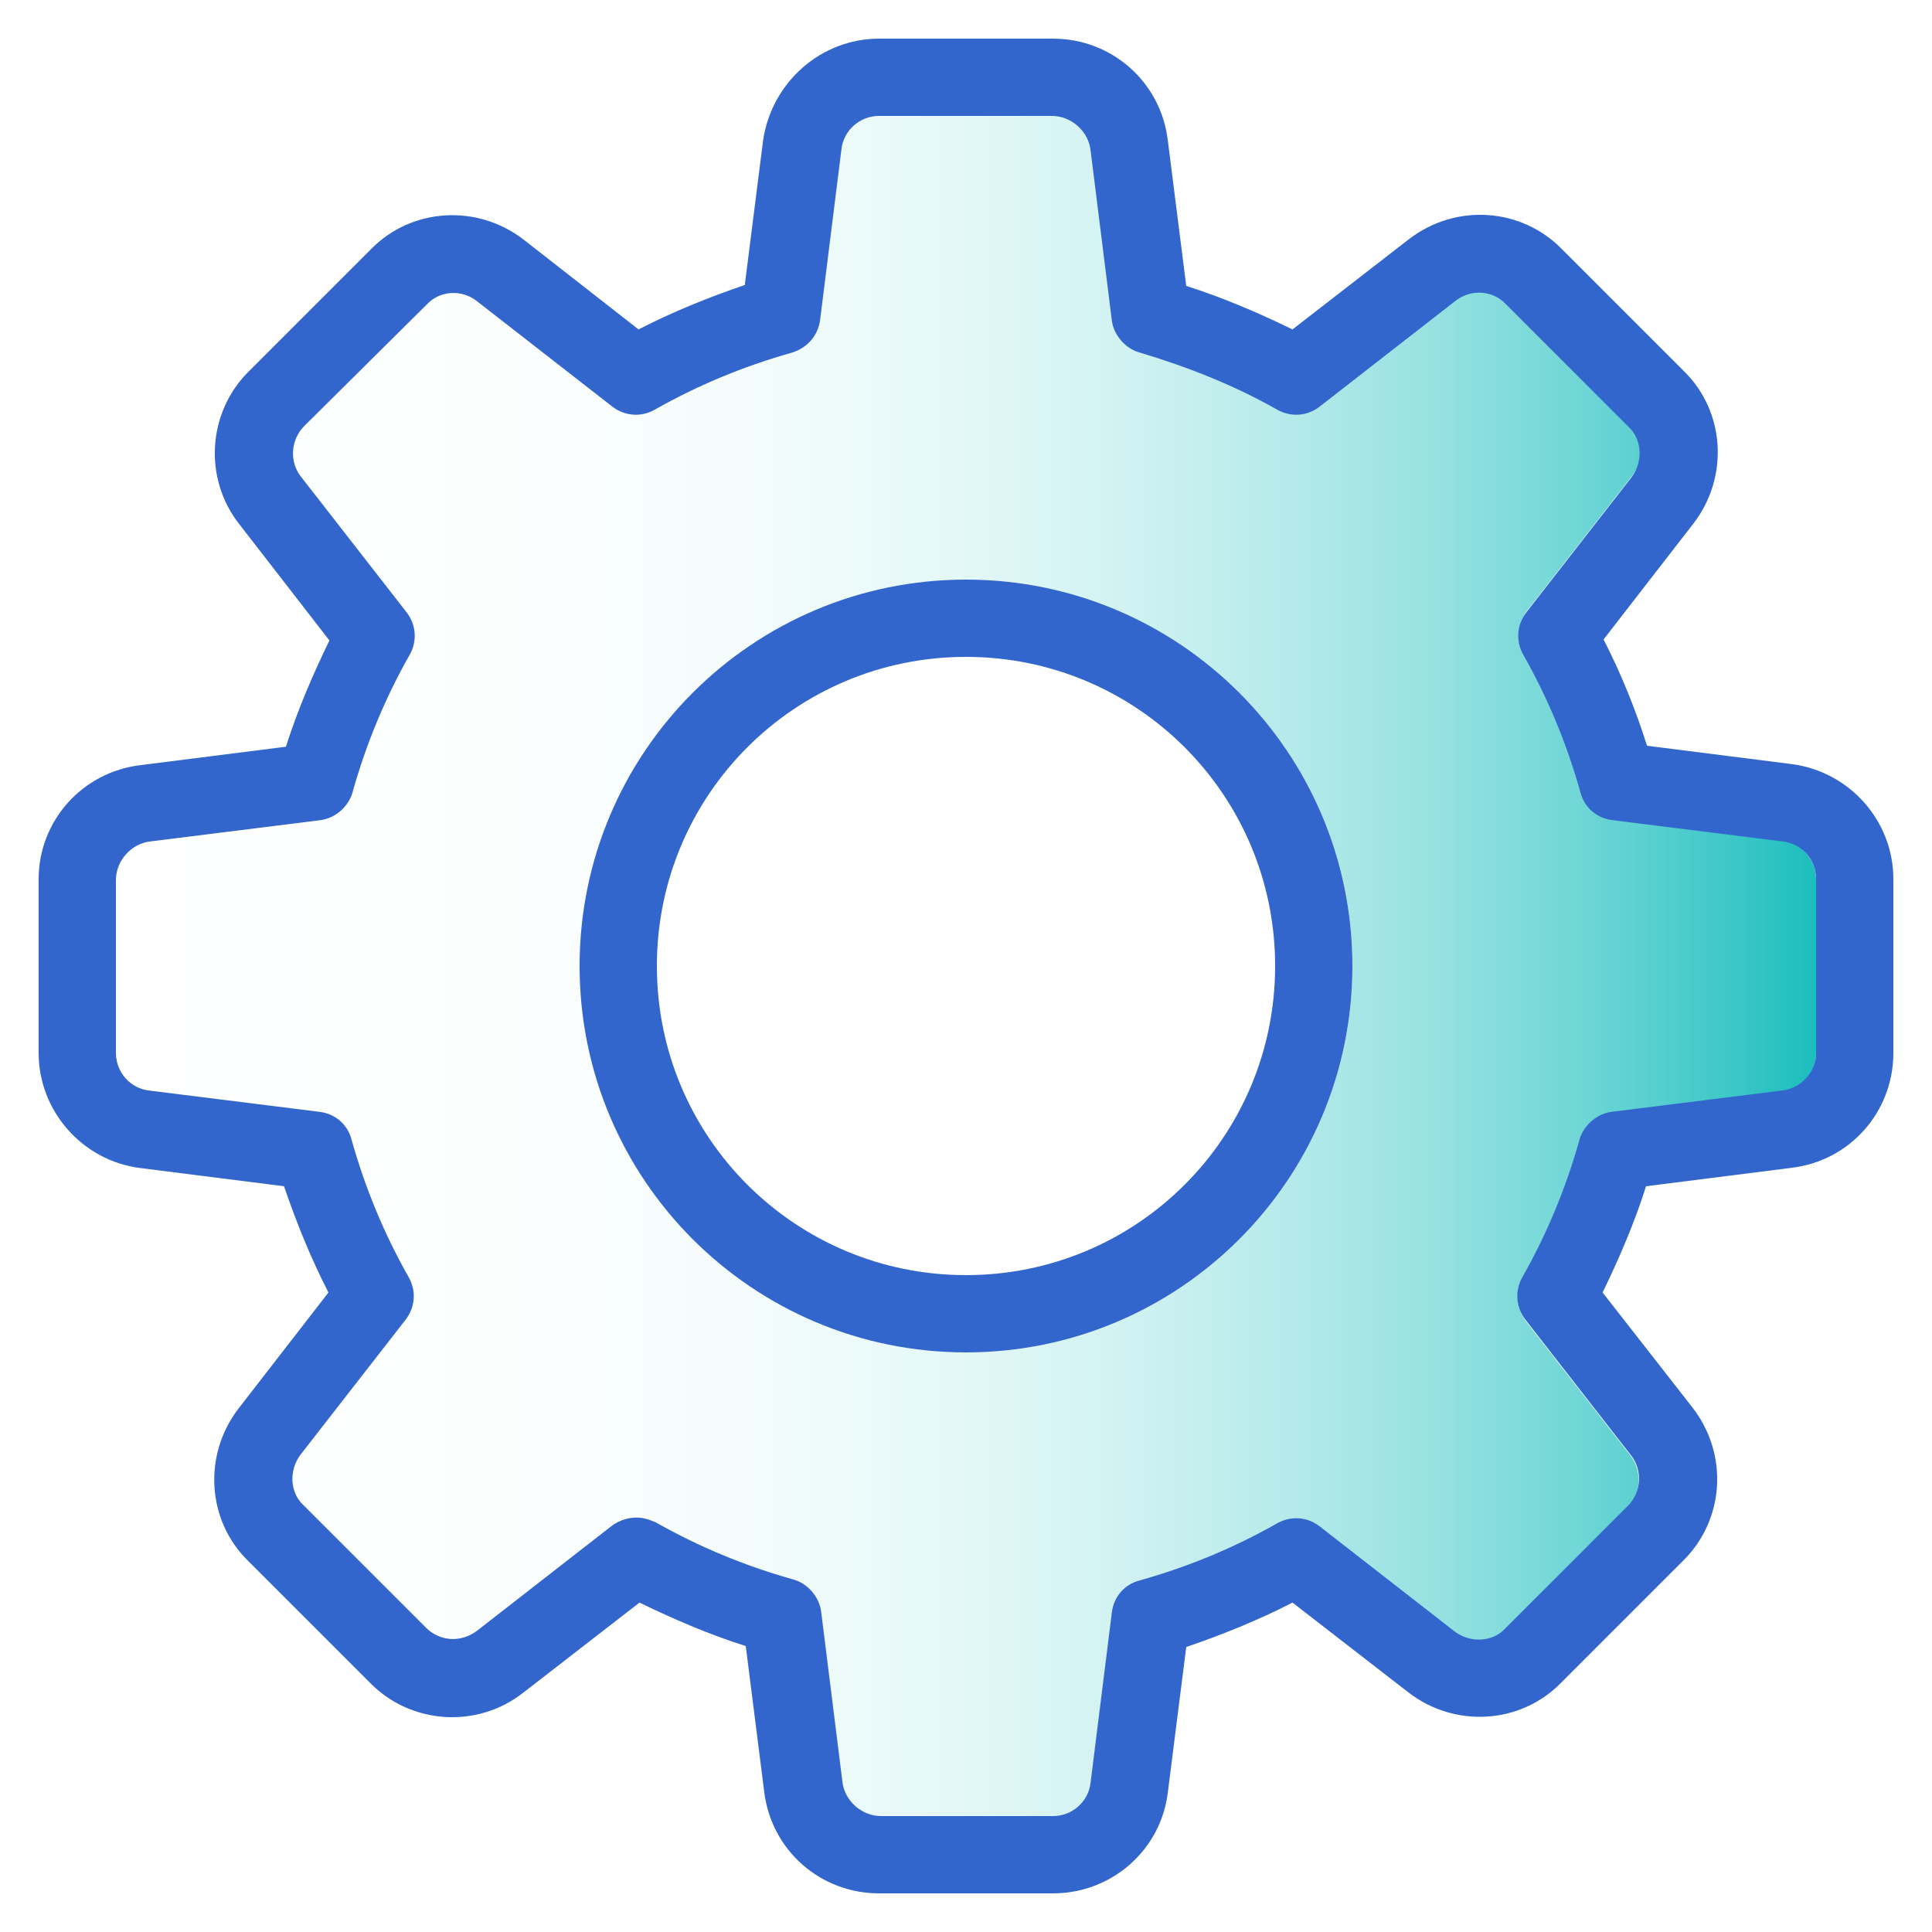
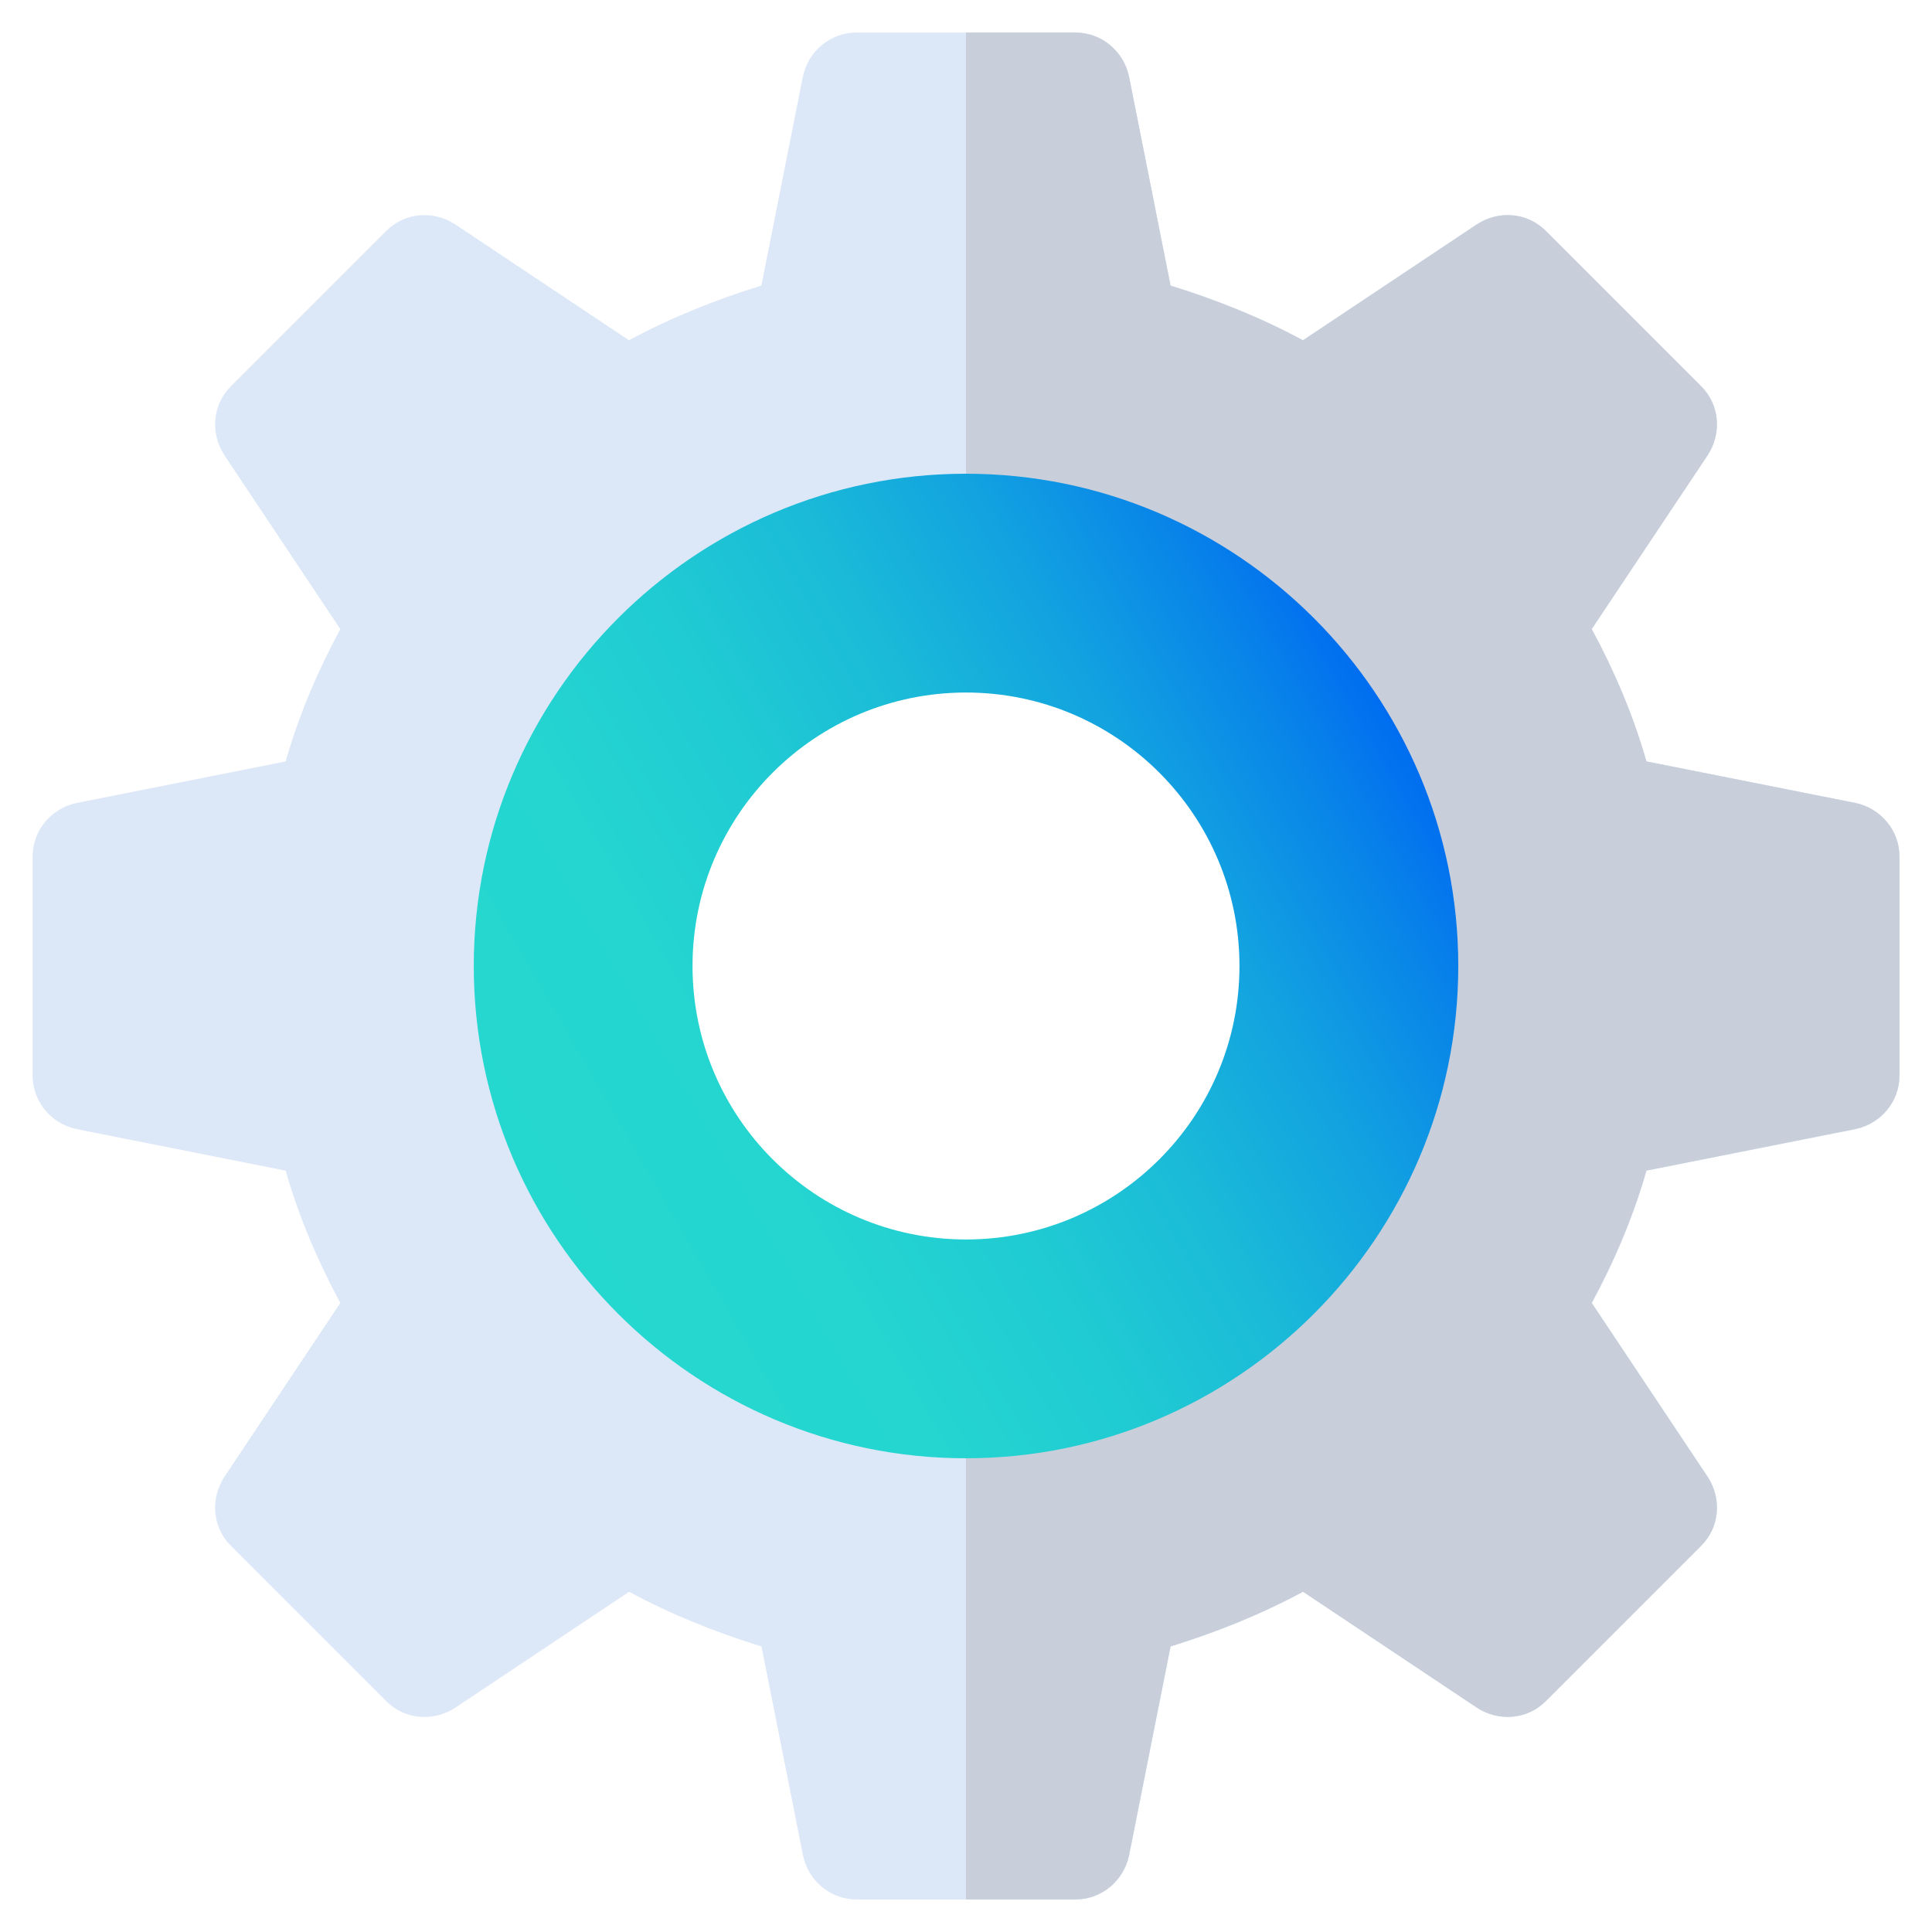
- <svg xmlns="http://www.w3.org/2000/svg" version="1.1" id="Capa_1" x="0px" y="0px" viewBox="0 0 200 200" style="enable-background:new 0 0 200 200;" xml:space="preserve">
+ <svg xmlns="http://www.w3.org/2000/svg" version="1.1" id="Capa_1" x="0px" y="0px" viewBox="0 0 400 400" style="enable-background:new 0 0 400 400;" xml:space="preserve">
  <style type="text/css">
- 	.st0{fill:url(#SVGID_1_);}
- 	.st1{fill:#3366CC;}
+ 	.st0{fill:#2CBEBF;}
+ 	.st1{fill:#60CACB;}
+ 	.st2{fill:#F6CCAF;}
+ 	.st3{fill:#FFDEC7;}
+ 	.st4{fill:#374F68;}
+ 	.st5{fill:#3DA5FF;}
+ 	.st6{fill:#6AB7FF;}
+ 	.st7{fill:#425B72;}
+ 	.st8{fill:#D3DDFB;}
+ 	.st9{fill:#EAF5FC;}
+ 	.st10{fill:#FC6559;}
+ 	.st11{fill:url(#SVGID_1_);}
+ 	.st12{fill:url(#SVGID_00000039842694834071962740000001201994719319576725_);}
+ 	.st13{fill:url(#SVGID_00000140000427076638759600000015991543962389043900_);}
+ 	.st14{fill:#DCE7F7;}
+ 	.st15{fill:#C8CFDB;}
+ 	.st16{fill:url(#SVGID_00000019643508995350576820000015334968347745366933_);}
</style>
+   <path class="st0" d="M220.04-115.4c-2.48,1.95-4.36,4.56-5.41,7.54H187.8v-1.85c0-15.61,19.59-22.41,29.27-10.79  C218.36-118.99,219.37-117.26,220.04-115.4z" />
+   <path class="st1" d="M220.04-115.4c-1.38,1.08-2.58,2.38-3.55,3.84h-19.46c-2.89-0.17-5.1-2.65-4.93-5.54  c0.03-0.48,0.12-0.95,0.28-1.4c0.33-1.01,0.75-1.99,1.27-2.92c0.52-1.33,1.58-2.39,2.92-2.9  C206.28-129.68,218.05-123.4,220.04-115.4z" />
+   <path class="st2" d="M211.82-137.42c0,5.54,0.35,7.39-1.33,9.76c-2.33,3.35-6.93,4.18-10.29,1.85c-0.36-0.25-0.69-0.53-1-0.84  c-2.73-2.77-2.16-5.65-2.16-10.77c2.72,1.13,7.15,2.09,9.24,0c1.47-1.53,3.9-1.58,5.43-0.11  C211.75-137.5,211.79-137.46,211.82-137.42L211.82-137.42z" />
+   <path class="st3" d="M211.82-137.42c0,5.54,0.35,7.39-1.33,9.76c-2.93,2.04-6.91,1.69-9.44-0.83c-2.49-2.53-2.16-5.06-2.16-8.28  c2.12,0.59,5.54,1.18,7.39-0.65c1.47-1.53,3.9-1.58,5.43-0.11C211.75-137.5,211.79-137.46,211.82-137.42L211.82-137.42z" />
+   <path class="st4" d="M211.82-137.42c-1.47-1.53-3.9-1.58-5.43-0.11c-0.04,0.04-0.07,0.07-0.11,0.11c-2.77,2.77-9.24,0-9.24,0  c0-4.08,3.31-7.39,7.39-7.39S211.82-141.51,211.82-137.42z" />
+   <path class="st5" d="M246.93-102.31v1.85h-33.26c-0.17-2.5,0.15-5.02,0.96-7.39c3.08-8.65,12.59-13.18,21.24-10.1  C242.49-115.6,246.92-109.34,246.93-102.31z" />
+   <path class="st6" d="M246.82-104.16c-32.72,0-21.62,0-24.02,0c-2.89-0.17-5.1-2.65-4.93-5.54c0.03-0.48,0.12-0.95,0.28-1.4  c0.55-1.69,1.36-3.28,2.4-4.71c7.44-5.38,17.84-3.71,23.22,3.73C245.45-109.76,246.5-107.03,246.82-104.16L246.82-104.16z" />
+   <path class="st2" d="M237.69-130.03c0,5.54,0.35,7.39-1.33,9.76c-2.33,3.35-6.93,4.18-10.29,1.85c-0.36-0.25-0.69-0.53-1-0.84  c-2.73-2.77-2.16-5.65-2.16-10.77c2.72,1.13,7.15,2.09,9.24,0c1.47-1.53,3.9-1.58,5.43-0.11  C237.62-130.11,237.65-130.07,237.69-130.03L237.69-130.03z" />
+   <path class="st3" d="M237.69-130.03c0,5.54,0.35,7.39-1.33,9.76c-2.93,2.04-6.91,1.69-9.44-0.83c-2.49-2.53-2.16-5.06-2.16-8.28  c2.12,0.59,5.54,1.18,7.39-0.65c1.47-1.53,3.9-1.58,5.43-0.11C237.62-130.11,237.65-130.07,237.69-130.03L237.69-130.03z" />
+   <path class="st4" d="M237.69-130.03c-1.47-1.53-3.9-1.58-5.43-0.11c-0.04,0.04-0.07,0.07-0.11,0.11c-2.77,2.77-9.24,0-9.24,0  c0-4.08,3.31-7.39,7.39-7.39S237.69-134.11,237.69-130.03z" />
+   <path class="st0" d="M272.8-109.71v1.85h-26.83c-1.05-2.98-2.93-5.59-5.41-7.54C246.93-132.73,272.8-128.31,272.8-109.71z" />
+   <path class="st1" d="M272.69-111.55c-32.73,0-21.62,0-24.02,0c-2.89-0.17-5.1-2.65-4.93-5.54c0.03-0.48,0.12-0.95,0.28-1.4  c0.55-1.69,1.36-3.28,2.4-4.71c7.44-5.38,17.84-3.71,23.22,3.73C271.32-117.15,272.37-114.42,272.69-111.55L272.69-111.55z" />
+   <path class="st2" d="M263.56-137.42c0,5.54,0.35,7.39-1.33,9.76c-2.33,3.35-6.93,4.18-10.29,1.85c-0.36-0.25-0.69-0.53-1-0.84  c-2.73-2.77-2.16-5.65-2.16-10.77c2.72,1.13,7.15,2.09,9.24,0c1.47-1.53,3.9-1.58,5.43-0.11  C263.49-137.5,263.52-137.46,263.56-137.42L263.56-137.42z" />
+   <path class="st3" d="M263.56-137.42c0,5.54,0.35,7.39-1.33,9.76c-2.93,2.04-6.91,1.69-9.44-0.83c-2.49-2.53-2.16-5.06-2.16-8.28  c2.13,0.59,5.54,1.18,7.39-0.65c1.47-1.53,3.9-1.58,5.43-0.11C263.49-137.5,263.52-137.46,263.56-137.42L263.56-137.42z" />
+   <path class="st4" d="M263.56-137.42c-1.47-1.53-3.9-1.58-5.43-0.11c-0.04,0.04-0.07,0.07-0.11,0.11c-2.77,2.77-9.24,0-9.24,0  c0-4.08,3.31-7.39,7.39-7.39C260.25-144.81,263.56-141.51,263.56-137.42z" />
  <g>
-     <g id="XMLID_2_">
-       <g>
-         <linearGradient id="SVGID_1_" gradientUnits="userSpaceOnUse" x1="12" y1="100" x2="188" y2="100">
-           <stop offset="0" style="stop-color:#FFFFFF" />
-           <stop offset="0.23" style="stop-color:#FCFEFE" />
-           <stop offset="0.371" style="stop-color:#F4FCFC" />
-           <stop offset="0.489" style="stop-color:#E5F8F8" />
-           <stop offset="0.593" style="stop-color:#D1F2F2" />
-           <stop offset="0.688" style="stop-color:#B6EAEA" />
-           <stop offset="0.777" style="stop-color:#96E1E1" />
-           <stop offset="0.862" style="stop-color:#6FD6D6" />
-           <stop offset="0.94" style="stop-color:#43C9C9" />
-           <stop offset="1" style="stop-color:#1CBEBE" />
-         </linearGradient>
-         <path class="st0" d="M188,91V109c0,2-1.5,3.7-3.6,4l-17.6,2.2c-1.6,0.2-2.9,1.3-3.3,2.9c-1.4,5-3.4,9.8-5.9,14.2     c-0.8,1.4-0.6,3.1,0.3,4.4l10.9,14c1.2,1.6,1.1,3.9-0.3,5.3l-12.7,12.7c-1.4,1.4-3.6,1.5-5.2,0.3l-14-10.9c-1.3-1-3-1.1-4.4-0.3     c-4.4,2.5-9.2,4.4-14.2,5.9c-1.5,0.4-2.7,1.8-2.9,3.3l-2.2,17.6c-0.2,2-2,3.5-3.9,3.5H91c-2,0-3.7-1.5-4-3.6l-2.2-17.6     c-0.2-1.6-1.3-2.9-2.9-3.3c-5-1.4-9.8-3.4-14.2-5.9c-0.6-0.3-1.3-0.5-2-0.5c-0.9,0-1.7,0.3-2.5,0.8l-14,10.9     c-1.6,1.2-3.9,1.1-5.3-0.3l-12.7-12.7c-1.4-1.4-1.5-3.6-0.3-5.2l10.9-14c1-1.3,1.1-3,0.3-4.4c-2.5-4.4-4.5-9.2-5.9-14.2     c-0.4-1.5-1.8-2.7-3.3-2.9l-17.6-2.2c-2-0.2-3.5-2-3.5-3.9V91c0-2,1.5-3.7,3.6-4l17.6-2.2c1.6-0.2,2.9-1.3,3.3-2.9     c1.4-5,3.4-9.8,5.9-14.2c0.8-1.4,0.6-3.1-0.3-4.4l-10.9-14c-1.2-1.6-1.1-3.9,0.3-5.3l12.7-12.7c1.4-1.4,3.6-1.5,5.2-0.3l14,10.9     c1.3,1,3,1.1,4.4,0.3c4.4-2.5,9.2-4.4,14.2-5.9c1.5-0.5,2.7-1.8,2.9-3.4l2.2-17.6c0.2-2,2-3.5,3.9-3.5H109c2,0,3.7,1.5,4,3.6     l2.2,17.6c0.2,1.6,1.3,2.9,2.9,3.3c5,1.4,9.8,3.4,14.2,5.9c1.4,0.8,3.1,0.6,4.4-0.3l14-10.9c1.6-1.3,3.9-1.1,5.3,0.3l12.7,12.7     c1.4,1.4,1.5,3.6,0.3,5.2l-10.9,14c-1,1.3-1.1,3-0.3,4.4c2.5,4.4,4.4,9.2,5.9,14.2c0.4,1.5,1.8,2.7,3.3,2.9l17.6,2.2     C186.5,87.3,188,89.1,188,91z M140,100c0-22.1-17.9-40-40-40s-40,17.9-40,40s17.9,40,40,40S140,122.1,140,100z" />
-         <path class="st1" d="M196,91V109c0,6.1-4.5,11.2-10.6,11.9l-15,1.9c-1.2,3.8-2.8,7.5-4.5,11l9.3,11.9c3.8,4.9,3.3,11.7-1,15.9     l-12.6,12.6c-4.2,4.3-11,4.7-15.8,1l-12-9.3c-3.5,1.8-7.2,3.3-11,4.6l-1.9,15c-0.7,6-5.8,10.5-11.9,10.5H91     c-6.1,0-11.2-4.5-11.9-10.6l-1.9-15c-3.8-1.2-7.5-2.8-11-4.5l-12,9.3c-4.8,3.8-11.7,3.3-15.9-1l-12.6-12.6     c-4.3-4.2-4.7-11-1-15.8l9.3-12c-1.8-3.5-3.3-7.2-4.6-11l-15-1.9C8.5,120.1,4,115,4,109V91C4,85,8.5,79.9,14.6,79.2l15-1.9     c1.2-3.8,2.8-7.5,4.5-11l-9.3-12c-3.8-4.8-3.3-11.7,1-15.9l12.6-12.6c4.2-4.3,11-4.7,15.8-1l11.9,9.3c3.5-1.8,7.2-3.3,11-4.6     l1.9-15C79.9,8.5,85,4,91,4H109c6.1,0,11.2,4.5,11.9,10.6l1.9,15c3.8,1.2,7.5,2.8,11,4.5l12-9.3c4.9-3.8,11.7-3.3,15.9,1     l12.6,12.6c4.3,4.2,4.7,11,1,15.8l-9.3,12c1.8,3.5,3.3,7.2,4.5,11l15,1.9C191.5,79.9,196,85,196,91z M188,109V91     c0-2-1.5-3.7-3.5-3.9l-17.6-2.2c-1.6-0.2-2.9-1.3-3.3-2.9c-1.4-5-3.4-9.8-5.9-14.2c-0.8-1.4-0.7-3.1,0.3-4.4l10.9-14     c1.2-1.6,1.1-3.9-0.3-5.2l-12.7-12.7c-1.4-1.5-3.7-1.6-5.3-0.3l-14,10.9c-1.3,1-3,1.1-4.4,0.3c-4.4-2.5-9.2-4.4-14.2-5.9     c-1.5-0.4-2.7-1.8-2.9-3.3l-2.2-17.6c-0.2-2-2-3.6-4-3.6H91c-2,0-3.7,1.5-3.9,3.5l-2.2,17.6c-0.2,1.6-1.3,2.9-2.9,3.4     c-5,1.4-9.8,3.4-14.2,5.9c-1.4,0.8-3.1,0.7-4.4-0.3l-14-10.9c-1.6-1.3-3.9-1.1-5.2,0.3L31.5,44.1c-1.4,1.4-1.6,3.7-0.3,5.3     l10.9,14c1,1.3,1.1,3,0.3,4.4c-2.5,4.4-4.5,9.2-5.9,14.2c-0.4,1.5-1.8,2.7-3.3,2.9l-17.6,2.2c-2,0.2-3.6,2-3.6,4V109     c0,2,1.5,3.7,3.5,3.9l17.6,2.2c1.6,0.2,2.9,1.3,3.3,2.9c1.4,5,3.4,9.8,5.9,14.2c0.8,1.4,0.7,3.1-0.3,4.4l-10.9,14     c-1.2,1.6-1.1,3.9,0.3,5.2l12.7,12.7c1.4,1.4,3.6,1.6,5.3,0.3l14-10.9c0.7-0.5,1.6-0.8,2.5-0.8c0.7,0,1.3,0.2,2,0.5     c4.4,2.5,9.2,4.5,14.2,5.9c1.5,0.4,2.7,1.8,2.9,3.3l2.2,17.6c0.2,2,2,3.6,4,3.6H109c2,0,3.7-1.5,3.9-3.5l2.2-17.6     c0.2-1.6,1.3-2.9,2.9-3.3c5-1.4,9.8-3.4,14.2-5.9c1.4-0.8,3.1-0.7,4.4,0.3l14,10.9c1.6,1.2,3.9,1.1,5.2-0.3l12.7-12.7     c1.4-1.4,1.6-3.7,0.3-5.3l-10.9-14c-1-1.3-1.1-3-0.3-4.4c2.5-4.4,4.5-9.2,5.9-14.2c0.4-1.5,1.8-2.7,3.3-2.9l17.6-2.2     C186.5,112.7,188,110.9,188,109z" />
-         <path class="st1" d="M100,60c22.1,0,40,17.9,40,40s-17.9,40-40,40s-40-17.9-40-40S77.9,60,100,60z M132,100c0-17.7-14.3-32-32-32     s-32,14.3-32,32s14.3,32,32,32S132,117.7,132,100z" />
-       </g>
-       <g>
- 		</g>
+     <path class="st7" d="M263.56-137.42c-1.46-1.53-3.88-1.59-5.41-0.14c-0.05,0.04-0.09,0.09-0.14,0.14c-0.73,0.7-1.69,1.11-2.7,1.18   c-1.61-0.17-3.19-0.57-4.69-1.18c-0.03-3.75,2.75-6.92,6.47-7.39C260.81-144.35,263.59-141.17,263.56-137.42z" />
+     <path class="st7" d="M237.69-130.03c-1.46-1.53-3.88-1.59-5.41-0.14c-0.05,0.04-0.09,0.09-0.14,0.14c-0.73,0.7-1.69,1.11-2.7,1.18   c-1.61-0.17-3.19-0.57-4.69-1.18c-0.03-3.75,2.75-6.92,6.47-7.39C234.94-136.96,237.72-133.78,237.69-130.03z" />
+     <path class="st7" d="M211.82-137.42c-1.46-1.53-3.88-1.59-5.41-0.14c-0.05,0.04-0.09,0.09-0.14,0.14c-0.73,0.7-1.69,1.11-2.7,1.18   c-1.61-0.17-3.19-0.57-4.69-1.18c-0.03-3.75,2.75-6.92,6.47-7.39C209.07-144.35,211.85-141.17,211.82-137.42z" />
+   </g>
+   <g>
+     <path class="st8" d="M242.71-154.72c0,2.66-0.86,5.24-2.45,7.36c-7.07,9.41-22.09,4.35-22.09-7.36c0-3.86,1.82-7.5,4.91-9.82   c5.42-4.07,13.12-2.97,17.18,2.45C241.84-159.96,242.71-157.37,242.71-154.72z" />
+     <path class="st9" d="M242.71-154.72c0,2.66-0.86,5.24-2.45,7.36c-5.42,4.07-13.12,2.97-17.18-2.45c-3.27-4.36-3.27-10.37,0-14.73   c5.42-4.07,13.12-2.97,17.18,2.45C241.84-159.96,242.71-157.37,242.71-154.72z" />
+     <path class="st10" d="M236.57-157.17h-3.68v-3.68h-4.91v3.68h-3.68v4.91h3.68v3.68h4.91v-3.68h3.68V-157.17z" />
+   </g>
+   <g>
+     <path class="st2" d="M212.04-134.73c0,5.54,0.35,7.39-1.33,9.76c-2.33,3.35-6.93,4.18-10.29,1.85c-0.36-0.25-0.69-0.53-1-0.84   c-2.73-2.77-2.16-5.65-2.16-10.77c2.72,1.13,7.15,2.09,9.24,0c1.47-1.53,3.9-1.58,5.43-0.11C211.97-134.8,212-134.77,212.04-134.73   L212.04-134.73z" />
+     <path class="st3" d="M212.04-134.73c0,5.54,0.35,7.39-1.33,9.76c-2.93,2.04-6.91,1.69-9.44-0.83c-2.49-2.53-2.16-5.06-2.16-8.28   c2.12,0.59,5.54,1.18,7.39-0.65c1.47-1.53,3.9-1.58,5.43-0.11C211.97-134.8,212-134.77,212.04-134.73L212.04-134.73z" />
+     <path class="st4" d="M212.04-134.73c-1.47-1.53-3.9-1.58-5.43-0.11c-0.04,0.04-0.07,0.07-0.11,0.11c-2.77,2.77-9.24,0-9.24,0   c0-4.08,3.31-7.39,7.39-7.39S212.04-138.81,212.04-134.73z" />
+     <linearGradient id="SVGID_1_" gradientUnits="userSpaceOnUse" x1="220.036" y1="-112.635" x2="241.022" y2="-91.648">
+       <stop offset="0" style="stop-color:#00A99D" />
+       <stop offset="0.189" style="stop-color:#0FBBB1" />
+       <stop offset="0.426" style="stop-color:#1BCBC2" />
+       <stop offset="0.684" style="stop-color:#23D5CC" />
+       <stop offset="1" style="stop-color:#25D8CF" />
+     </linearGradient>
+     <path class="st11" d="M247.03-101.47C247.03-101.47,247.03-101.47,247.03-101.47c0-0.1-0.02-0.2-0.04-0.3   c-0.03-0.21-0.05-0.42-0.09-0.63c-0.05-0.3-0.11-0.6-0.18-0.89c-0.02-0.07-0.03-0.14-0.04-0.21c-0.5-2.12-1.42-4.12-2.7-5.9   c-5.38-7.44-15.78-9.11-23.22-3.73c-0.03,0.04-0.06,0.09-0.09,0.13c-2.59,1.9-4.67,4.57-5.83,7.83c-0.81,2.38-1.13,4.89-0.96,7.39   h33.26v-1.85C247.15-100.24,247.1-100.86,247.03-101.47z" />
+     <path class="st2" d="M237.91-127.34c0,5.54,0.35,7.39-1.33,9.76c-2.33,3.35-6.93,4.18-10.29,1.85c-0.36-0.25-0.69-0.53-1-0.84   c-2.73-2.77-2.16-5.65-2.16-10.77c2.72,1.13,7.15,2.09,9.24,0c1.47-1.53,3.9-1.58,5.43-0.11   C237.84-127.41,237.87-127.38,237.91-127.34L237.91-127.34z" />
+     <path class="st3" d="M237.91-127.34c0,5.54,0.35,7.39-1.33,9.76c-2.93,2.04-6.91,1.69-9.44-0.83c-2.49-2.53-2.16-5.06-2.16-8.28   c2.12,0.59,5.54,1.18,7.39-0.65c1.47-1.53,3.9-1.58,5.43-0.11C237.84-127.41,237.87-127.38,237.91-127.34L237.91-127.34z" />
+     <path class="st4" d="M237.91-127.34c-1.47-1.53-3.9-1.58-5.43-0.11c-0.04,0.04-0.07,0.07-0.11,0.11c-2.77,2.77-9.24,0-9.24,0   c0-4.08,3.31-7.39,7.39-7.39S237.91-131.42,237.91-127.34z" />
+     <linearGradient id="SVGID_00000024702806219476044740000007133926645569582984_" gradientUnits="userSpaceOnUse" x1="240.772" y1="-114.417" x2="273.017" y2="-114.417">
+       <stop offset="0" style="stop-color:#00ADEA" />
+       <stop offset="1" style="stop-color:#0783E9" />
+     </linearGradient>
+     <path style="fill:url(#SVGID_00000024702806219476044740000007133926645569582984_);" d="M265.05-121.24   c-0.05-0.03-0.1-0.06-0.15-0.09c-0.23-0.13-0.45-0.25-0.68-0.37c-4.02-2.15-8.8-2.59-13.18-1.1c-4.4,1.41-8.28,4.69-10.26,10.09   c2.48,1.95,4.36,4.56,5.41,7.54h26.83v-1.85C273.02-113.72,269.65-118.57,265.05-121.24z" />
+     <linearGradient id="SVGID_00000070817659077792539100000011516626671970674570_" gradientUnits="userSpaceOnUse" x1="188.017" y1="-114.403" x2="220.265" y2="-114.403">
+       <stop offset="0" style="stop-color:#00ADEA" />
+       <stop offset="1" style="stop-color:#0783E9" />
+     </linearGradient>
+     <path style="fill:url(#SVGID_00000070817659077792539100000011516626671970674570_);" d="M218.24-110.81   c0.05-0.05,0.09-0.1,0.13-0.15c0.25-0.27,0.52-0.54,0.79-0.79c0.04-0.04,0.08-0.08,0.12-0.11c0.32-0.29,0.64-0.57,0.98-0.83   c-0.76-3.03-2.92-5.81-5.83-7.81c-3.28-2.44-7.17-3.38-10.95-3.07c-2.16,0.14-4.34,0.71-6.43,1.82c-0.12,0.06-0.25,0.12-0.37,0.19   c-0.41,0.17-0.78,0.4-1.13,0.67c-4.39,2.81-7.53,7.64-7.53,13.89v1.85h26.83c0.46-1.31,1.1-2.55,1.87-3.7h0   c0.23-0.34,0.47-0.68,0.72-1c0.03-0.03,0.05-0.07,0.08-0.1C217.75-110.26,217.99-110.54,218.24-110.81z" />
+     <path class="st2" d="M263.78-134.73c0,5.54,0.35,7.39-1.33,9.76c-2.33,3.35-6.93,4.18-10.29,1.85c-0.36-0.25-0.69-0.53-1-0.84   c-2.73-2.77-2.16-5.65-2.16-10.77c2.72,1.13,7.15,2.09,9.24,0c1.47-1.53,3.9-1.58,5.43-0.11   C263.71-134.8,263.74-134.77,263.78-134.73L263.78-134.73z" />
+     <path class="st3" d="M263.78-134.73c0,5.54,0.35,7.39-1.33,9.76c-2.93,2.04-6.91,1.69-9.44-0.83c-2.49-2.53-2.16-5.06-2.16-8.28   c2.13,0.59,5.54,1.18,7.39-0.65c1.47-1.53,3.9-1.58,5.43-0.11C263.71-134.8,263.74-134.77,263.78-134.73L263.78-134.73z" />
+     <path class="st4" d="M263.78-134.73c-1.47-1.53-3.9-1.58-5.43-0.11c-0.04,0.04-0.07,0.07-0.11,0.11c-2.77,2.77-9.24,0-9.24,0   c0-4.08,3.31-7.39,7.39-7.39C260.47-142.12,263.78-138.81,263.78-134.73z" />
+     <g>
+       <path class="st7" d="M263.78-134.73c-1.46-1.53-3.88-1.59-5.41-0.14c-0.05,0.04-0.09,0.09-0.14,0.14c-0.73,0.7-1.69,1.11-2.7,1.18    c-1.61-0.17-3.19-0.57-4.69-1.18c-0.03-3.75,2.75-6.92,6.47-7.39C261.03-141.65,263.81-138.48,263.78-134.73z" />
+       <path class="st7" d="M237.91-127.34c-1.46-1.53-3.88-1.59-5.41-0.14c-0.05,0.04-0.09,0.09-0.14,0.14c-0.73,0.7-1.69,1.11-2.7,1.18    c-1.61-0.17-3.19-0.57-4.69-1.18c-0.03-3.75,2.75-6.92,6.47-7.39C235.16-134.26,237.94-131.09,237.91-127.34z" />
+       <path class="st7" d="M212.04-134.73c-1.46-1.53-3.88-1.59-5.41-0.14c-0.05,0.04-0.09,0.09-0.14,0.14c-0.73,0.7-1.69,1.11-2.7,1.18    c-1.61-0.17-3.19-0.57-4.69-1.18c-0.03-3.75,2.75-6.92,6.47-7.39C209.29-141.65,212.07-138.48,212.04-134.73z" />
    </g>
  </g>
+   <g>
+     <path class="st8" d="M242.92-152.02c0,2.66-0.86,5.24-2.45,7.36c-7.07,9.41-22.09,4.35-22.09-7.36c0-3.86,1.82-7.5,4.91-9.82   c5.42-4.07,13.12-2.97,17.18,2.45C242.06-157.26,242.92-154.68,242.92-152.02z" />
+     <path class="st9" d="M242.92-152.02c0,2.66-0.86,5.24-2.45,7.36c-5.42,4.07-13.12,2.97-17.18-2.45c-3.27-4.36-3.27-10.37,0-14.73   c5.42-4.07,13.12-2.97,17.18,2.45C242.06-157.26,242.92-154.68,242.92-152.02z" />
+     <path class="st10" d="M236.79-154.48h-3.68v-3.68h-4.91v3.68h-3.68v4.91h3.68v3.68h4.91v-3.68h3.68V-154.48z" />
+   </g>
+   <g>
+     <path class="st14" d="M384.2,166.25l-43.33-8.61c-2.72-9.51-6.57-18.57-11.32-27.4l24.01-36.01c2.94-4.53,2.49-10.42-1.36-14.27   L320.04,47.8c-3.85-3.85-9.74-4.3-14.27-1.36l-36.01,24.01c-8.84-4.76-17.89-8.38-27.41-11.32l-8.61-43.33   c-1.13-5.21-5.66-9.06-11.1-9.06h-45.3c-5.44,0-9.96,3.85-11.1,9.06l-8.61,43.33c-9.51,2.94-18.57,6.57-27.41,11.32L94.24,46.45   c-4.53-2.94-10.42-2.49-14.27,1.36L47.81,79.97c-3.85,3.85-4.3,9.74-1.36,14.27l24.01,36.01c-4.76,8.83-8.61,17.89-11.32,27.4   l-43.33,8.61c-5.21,1.13-9.06,5.66-9.06,11.1v45.3c0,5.44,3.85,9.97,9.06,11.1l43.33,8.61c2.72,9.51,6.57,18.57,11.32,27.4   l-24.01,36.01c-2.94,4.53-2.49,10.42,1.36,14.27l32.16,32.16c3.85,3.85,9.74,4.3,14.27,1.36l36.01-24.01   c8.84,4.76,17.89,8.38,27.41,11.32l8.61,43.33c1.13,5.21,5.66,9.06,11.1,9.06h45.3c5.44,0,9.96-3.85,11.1-9.06l8.61-43.33   c9.51-2.94,18.57-6.57,27.41-11.32l36.01,24.01c4.53,2.94,10.42,2.49,14.27-1.36l32.16-32.16c3.85-3.85,4.3-9.74,1.36-14.27   l-24.01-36.01c4.76-8.83,8.61-17.89,11.32-27.4l43.33-8.61c5.21-1.13,9.06-5.66,9.06-11.1v-45.3   C393.26,171.92,389.41,167.39,384.2,166.25z M200,267.94c-37.37,0-67.94-30.58-67.94-67.94c0-37.37,30.57-67.94,67.94-67.94   s67.94,30.57,67.94,67.94C267.94,237.37,237.37,267.94,200,267.94z" />
+     <path class="st15" d="M393.26,177.35v45.3c0,5.44-3.85,9.97-9.06,11.1l-43.33,8.61c-2.72,9.51-6.57,18.57-11.32,27.4l24.01,36.01   c2.94,4.53,2.49,10.42-1.36,14.27l-32.16,32.16c-3.85,3.85-9.74,4.3-14.27,1.36l-36.01-24.01c-8.84,4.76-17.89,8.38-27.41,11.32   l-8.61,43.33c-1.13,5.21-5.66,9.06-11.1,9.06H200V267.94c37.37,0,67.94-30.58,67.94-67.94c0-37.37-30.57-67.94-67.94-67.94V6.74   h22.65c5.44,0,9.96,3.85,11.1,9.06l8.61,43.33c9.51,2.94,18.57,6.57,27.41,11.32l36.01-24.01c4.53-2.94,10.42-2.49,14.27,1.36   l32.16,32.16c3.85,3.85,4.3,9.74,1.36,14.27l-24.01,36.01c4.76,8.83,8.61,17.89,11.32,27.4l43.33,8.61   C389.41,167.39,393.26,171.92,393.26,177.35z" />
+     <linearGradient id="SVGID_00000119807372660690037970000018260869283888537260_" gradientUnits="userSpaceOnUse" x1="288.234" y1="149.058" x2="111.767" y2="250.941">
+       <stop offset="0" style="stop-color:#006DF0" />
+       <stop offset="0.091" style="stop-color:#0883E9" />
+       <stop offset="0.247" style="stop-color:#12A2E0" />
+       <stop offset="0.41" style="stop-color:#1ABAD8" />
+       <stop offset="0.583" style="stop-color:#20CBD3" />
+       <stop offset="0.77" style="stop-color:#24D5D0" />
+       <stop offset="1" style="stop-color:#25D8CF" />
+     </linearGradient>
+     <path style="fill:url(#SVGID_00000119807372660690037970000018260869283888537260_);" d="M200,98.08   c-56.17,0-101.91,45.75-101.91,101.92c0,56.17,45.75,101.92,101.91,101.92S301.92,256.17,301.92,200   C301.92,143.83,256.17,98.08,200,98.08z M200,256.62c-31.25,0-56.62-25.37-56.62-56.62c0-31.25,25.37-56.62,56.62-56.62   s56.62,25.37,56.62,56.62C256.62,231.25,231.25,256.62,200,256.62z" />
+   </g>
</svg>
